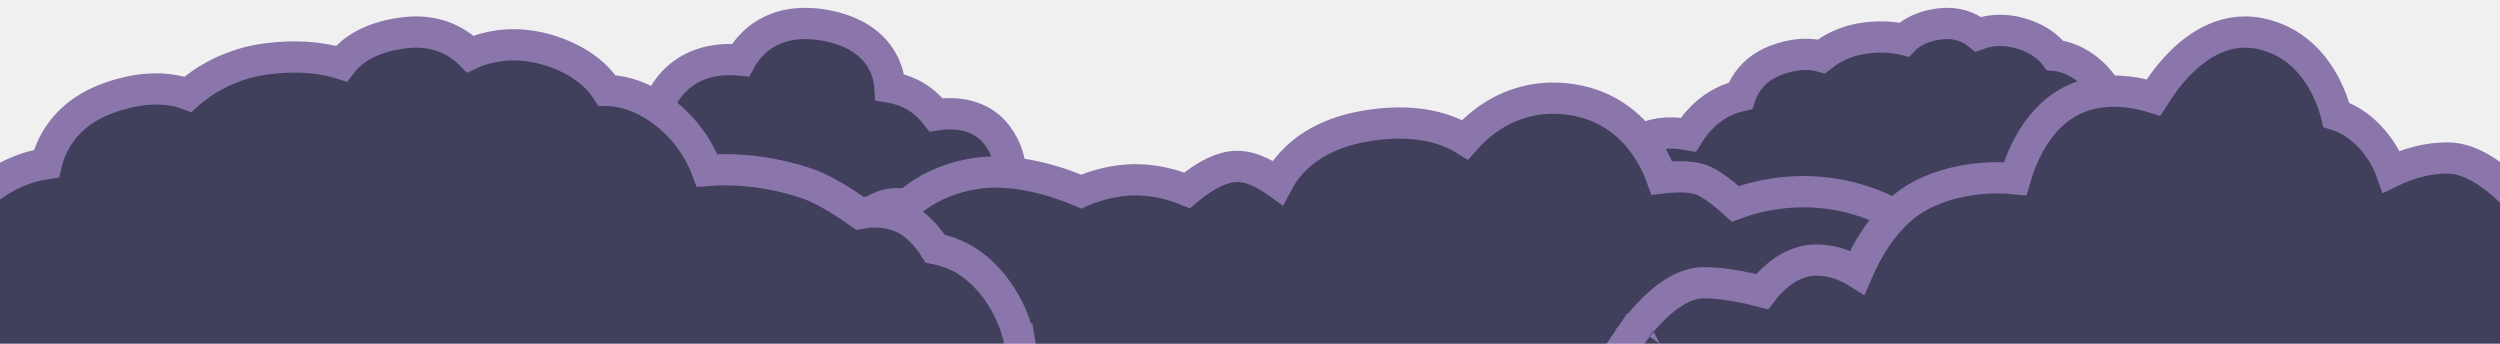
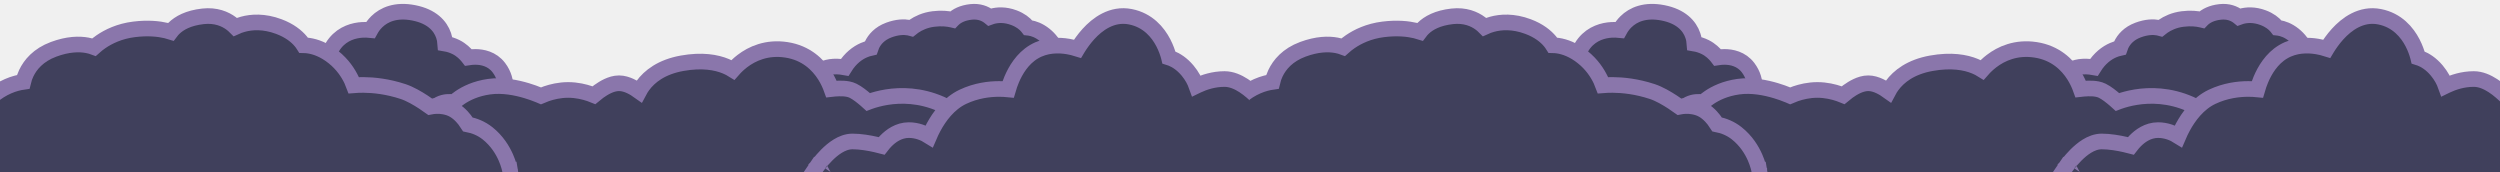
- <svg xmlns="http://www.w3.org/2000/svg" fill="none" viewBox="0 0 1600 220">
+ <svg xmlns="http://www.w3.org/2000/svg" fill="none" viewBox="0 0 3198 220">
  <mask id="a" width="1600" height="1389" x="0" y="-1169" maskUnits="userSpaceOnUse" style="mask-type:luminance">
    <path fill="#fff" d="M0-1168.93h1600V220H0v-1388.93Z" />
  </mask>
-   <g fill="#40405c" stroke="#8a76ab" stroke-width="20" mask="url(#a)">
-     <path d="M1019.98 105.523c-3.26.647-6.72 2.273-9.86 5.389-5.59 5.548-5.56 12.227-4.26 16.63.6 2.042 1.47 3.678 2.13 4.761.34.56.66 1.022.91 1.372.13.177.25.328.34.452.05.062.1.118.14.167.02.025.04.048.05.069l.03.031.01.014.01.007c0 .003 0 .007 7.68-6.397l-7.68 6.404 3 3.596h450.33l-1.96-11.657-9.86 1.657c9.86-1.657 9.86-1.661 9.86-1.664v-.023l-.01-.035-.02-.086c-.01-.063-.02-.141-.04-.231-.03-.179-.08-.411-.14-.69a40.01 40.01 0 0 0-.55-2.208 51.518 51.518 0 0 0-2.52-7.025c-2.43-5.507-6.71-12.683-14.06-18.517-4.41-3.499-9.21-5.543-13.74-6.665a42.97 42.97 0 0 0-1.45-1.961c-2.37-3.026-6.74-7.763-13.01-9.835-5.16-1.706-9.85-1.695-13.21-1.278l-.25.032c-.99-.688-2.13-1.463-3.37-2.274-3.94-2.563-9.7-6.005-15.13-7.802-11.45-3.786-21.65-4.792-29.04-4.844-1.35-.01-2.61.013-3.77.056-.13-.283-.26-.57-.4-.863-2.48-5.209-6.76-11.895-13.95-17.599-7.11-5.644-13.89-8.025-19.26-8.845a33.14 33.14 0 0 0-1.79-.223c-.3-.393-.61-.793-.95-1.2-3.42-4.109-8.87-8.53-17.26-11.651-11.29-4.198-20.87-3.602-27.83-1.684-1.1.302-2.13.635-3.08.983-.33-.27-.67-.54-1.03-.807-5.08-3.8-12.71-6.974-22.88-5.853-11.02 1.215-18.36 5.088-23.05 9.71-.15.147-.29.293-.43.439l-.51-.123c-5.7-1.357-13.75-2.234-24.09-.952-11 1.363-19.33 5.473-24.95 9.305a53.202 53.202 0 0 0-3.36 2.49 34.39 34.39 0 0 0-2.88-.663c-6.44-1.197-15.12-.99-25.86 3.006-11.82 4.394-18.25 12.032-21.54 18.957-.65 1.379-1.17 2.71-1.59 3.958a46.822 46.822 0 0 0-8.78 2.838c-8.07 3.516-17.13 10.107-24.52 21.982-13.86-2.53-24.08-.357-31.4 3.997a30.234 30.234 0 0 0-6.09 4.752c-4.29-.625-9.9-.229-15.43 3.426-3.41 2.257-5.89 4.718-7.65 7.175ZM294.295 166.65l-9.8-1.986-2.429 11.986h403.669l1.624-8.014-9.801-1.986c9.801 1.986 9.802 1.982 9.803 1.977l.002-.01.004-.02.009-.047.023-.117.057-.32c.043-.251.095-.578.149-.975.108-.792.228-1.87.306-3.184a51.762 51.762 0 0 0-.456-10.436c-1.223-8.45-4.928-19.415-14.725-29.085-8.87-8.754-18.202-11.958-26.058-12.534.091-7.371-1.789-16.48-8.565-25.399-8.632-11.36-21.305-13.7-30.188-13.7-3.29 0-6.305.311-8.805.703a55.191 55.191 0 0 0-.713-.9c-3.185-3.93-8.207-8.971-15.196-12.42a49.386 49.386 0 0 0-13.647-4.413 41.403 41.403 0 0 0-2.048-10.295c-4.227-12.515-15.261-24.515-38.159-29.036-22.864-4.513-38.114 2.218-47.486 11.469-3.637 3.59-6.192 7.362-7.944 10.559a65.288 65.288 0 0 0-10.273-.265c-10.498.576-24.556 4.115-34.879 16.851-10.695 13.196-10.152 29.584-7.977 40.854a84.24 84.24 0 0 0 2.029 8.212c-2.503.775-5.158 1.88-7.585 3.477-3.063 2.016-5.901 4.622-8.136 6.909a70.483 70.483 0 0 0-9.454-4.478c-10.328-3.964-25.316-6.691-40.606.856-13.532 6.678-21.042 14.877-25.071 22.168a37.35 37.35 0 0 0-.604 1.137l-.391-.107c-6.005-1.616-15.254-3.207-23.999-.33-10.122 3.33-15.609 12.623-18.305 18.479a63.17 63.17 0 0 0-3.9 11.217 47.108 47.108 0 0 0-.246 1.076l-.018.085-.006.032-.003.013-.001.006c-.001.003-.001.005 9.799 1.991Z" />
-     <path d="M588.309 124.842a68.484 68.484 0 0 0-7.632 6.033 33.796 33.796 0 0 0-.82-.145c-4.583-.755-11.2-.843-17.983 2.509-6.06 2.994-10.384 7.351-13.103 10.71a42.76 42.76 0 0 0-.433.544 84.384 84.384 0 0 0-9.761.053c-9.744.602-23.015 3.002-37.429 10.124-15.683 7.749-24.608 20.562-29.54 30.919a80.013 80.013 0 0 0-4.635 12.235c-.145.039-.292.08-.44.122-4.771 1.347-11.134 3.916-18.508 8.774-8.544 5.628-13.869 13.767-16.976 19.909a65.706 65.706 0 0 0-1.634 3.474 47.588 47.588 0 0 0-4.435.19c-7.554.678-17.585 3.446-26.195 11.955-7.935 7.841-11.886 16.34-13.838 22.928a48.56 48.56 0 0 0-1.696 8.192 36.833 36.833 0 0 0-.209 2.545c-.015.322-.022.591-.025.802-.002.106-.002.197-.002.274v.103l.001.043V277.164c0 .005 0 .009 9.999-.135l-9.999.144.143 9.91 9.91-.054 1149.241-6.237 2.35-19.708-69.4-17.145-.39-.095-.39-.064c-26.9-4.431-49.38-4.441-65.22-3.323-7.93.559-14.2 1.402-18.54 2.117l-.46.077c-.29-.308-.6-.622-.92-.939-3.69-3.641-9.32-7.743-17.46-10.422-8.13-2.678-15.11-2.735-20.25-2.011-.15.021-.29.043-.44.065a99.895 99.895 0 0 0-3.11-3.722c-5.17-5.898-13.29-13.88-25.42-22.872-14.52-10.759-32.73-11.645-45.86-10.5-5.31.462-10.1 1.284-13.97 2.111-1.7-4.673-4.29-10.613-8.16-17.099-8.88-14.866-24.45-32.526-51.06-44.214-26.58-11.672-51.38-11.657-69.45-8.754-9.03 1.451-16.43 3.631-21.63 5.47-.68.241-1.32.476-1.92.704-.96-.867-2.02-1.812-3.16-2.793-4.34-3.757-10.61-8.817-16.21-11.581-3.96-1.956-8.52-2.596-12.22-2.824-3.9-.241-7.94-.074-11.46.216-1.39.114-2.72.249-3.97.394-1.7-4.748-4.37-10.952-8.44-17.4-8.65-13.71-23.89-28.887-49.25-32.742-25.01-3.803-43.952 4.935-56.389 14.483a84.06 84.06 0 0 0-11.925 11.184c-2.486-1.562-5.488-3.172-9.049-4.654-12.227-5.087-30.457-8.42-56.034-3.824-26.346 4.733-41.633 16.834-50.223 28.587a59.907 59.907 0 0 0-4.609 7.365c-3.271-2.346-7.185-4.838-11.363-6.781-4.111-1.912-9.152-3.611-14.451-3.611-5.299 0-10.339 1.699-14.45 3.611-4.214 1.96-8.159 4.478-11.447 6.841a106.613 106.613 0 0 0-6.24 4.86 93.149 93.149 0 0 0-5.107-1.915c-6.946-2.376-16.75-4.825-27.819-4.825-11.07 0-20.874 2.449-27.82 4.825a90.302 90.302 0 0 0-7.001 2.718c-.6-.258-1.254-.533-1.957-.824a174.136 174.136 0 0 0-16.189-5.759c-13.018-3.915-30.913-7.588-48.195-5.148-16.873 2.382-29.151 8.381-37.323 13.971Z" />
-     <path d="M553.798 135.963c-1.288.16-2.466.36-3.518.573a233.222 233.222 0 0 0-8.736-5.99c-7.135-4.652-16.962-10.471-25.864-13.416-20.057-6.637-37.907-8.395-50.799-8.486a141.25 141.25 0 0 0-12.33.436 82.68 82.68 0 0 0-2.834-6.704c-4.151-8.733-11.298-19.895-23.267-29.4-11.896-9.447-22.971-13.254-31.458-14.55a49.54 49.54 0 0 0-6.585-.57 46.638 46.638 0 0 0-3.62-4.968c-5.353-6.434-14.143-13.707-28.2-18.94-18.939-7.05-34.74-5.978-46.007-2.871a62.441 62.441 0 0 0-9.569 3.488 46.97 46.97 0 0 0-5.209-4.533c-7.843-5.872-19.774-10.949-36.108-9.147-18.68 2.06-30.323 8.51-37.399 15.497a38.883 38.883 0 0 0-3.809 4.354 79.227 79.227 0 0 0-5.73-1.587c-9.529-2.268-23.317-3.82-41.309-1.588-18.651 2.315-32.724 9.277-42.168 15.722a85.108 85.108 0 0 0-9.011 7.061c-2.383-.89-5.283-1.75-8.697-2.385-10.262-1.91-24.686-1.702-43.08 5.145-19.465 7.246-29.722 19.638-34.919 30.6a55.939 55.939 0 0 0-3.875 11.014c-5.044.721-11.823 2.276-19.407 5.582-14.36 6.261-31.052 18.57-44.228 42.155-26.934-6.119-45.345-2.149-57.592 5.146-5.668 3.376-9.697 7.284-12.471 10.715a36.248 36.248 0 0 0-1.76-.435c-6.583-1.452-15.838-1.501-24.981 4.55-6.95 4.6-11.204 9.529-13.734 14.001-5.302.312-11.48 2.426-17.163 8.067l6.969 7.02-6.969-7.02c-7.504 7.449-7.469 16.225-5.694 22.249.84 2.853 2.062 5.182 3.022 6.756.491.805.944 1.461 1.297 1.944a21.204 21.204 0 0 0 .685.89l.027.033.013.015.006.007c.002.003.005.007 7.689-6.394l-7.684 6.401 2.999 3.599H654.427l-1.957-11.655-9.862 1.655c9.862-1.655 9.861-1.659 9.86-1.662l-.001-.008-.003-.017-.007-.042-.019-.11-.061-.327a46.026 46.026 0 0 0-.219-1.065 65.908 65.908 0 0 0-.897-3.603 87.017 87.017 0 0 0-4.223-11.777c-4.102-9.307-11.252-21.235-23.386-30.871-8.003-6.355-16.881-9.751-25.144-11.377a72.795 72.795 0 0 0-4.147-5.884c-4.046-5.163-10.805-12.278-19.94-15.301-8.033-2.658-15.351-2.647-20.623-1.992ZM1052.39 219.999l-8.27-5.624-10.63 15.624H1750.16l-2.54-12.062-9.79 2.062c9.79-2.062 9.79-2.063 9.79-2.065v-.014l-.01-.027-.02-.087c-.01-.071-.04-.17-.06-.295-.03-.127-.07-.28-.11-.459-.04-.174-.08-.372-.13-.594-.21-.896-.52-2.169-.92-3.734-.81-3.121-2.03-7.441-3.65-12.256-3.14-9.304-8.21-21.706-15.6-30.477-8.93-10.589-21.77-12.63-30.6-12.63-3.03 0-5.84.237-8.24.552-1.51-2.699-3.48-5.928-5.89-9.194-5.57-7.55-15.85-18.585-30.24-18.585-11.84 0-21.43 4.673-27.79 8.983-.48.322-.94.644-1.38.965-3.29-4.054-7.64-9.122-12.66-14.22-5.63-5.726-12.32-11.728-19.48-16.359-7-4.528-15.45-8.411-24.37-8.411-14.18 0-26.38 4.189-34.89 8.226-.38.181-.75.362-1.12.542-2.1-5.876-5.6-12.827-11.42-19.734-7.23-8.577-14.74-13.162-20.8-15.56a40.075 40.075 0 0 0-2.94-1.035c-.08-.337-.18-.683-.27-1.038-1.28-4.682-3.42-11.053-6.89-17.737-6.91-13.309-19.68-28.901-42.13-33.34-23.7-4.686-42.34 9.615-53.71 22.148-5.89 6.487-10.46 13.151-13.54 18.148-.15.24-.29.475-.44.707a91.54 91.54 0 0 0-12.14-2.934c-11.87-2.011-28.38-2.26-43.49 6.704-14.95 8.864-23.67 23.897-28.6 35.574-1.97 4.674-3.42 9.03-4.46 12.605-3.22-.323-7.14-.57-11.57-.57-12.46 0-29.33 1.961-46.36 10.041-18.15 8.614-30.14 25.37-37.4 38.757-2.27 4.186-4.15 8.18-5.66 11.71-6.32-3.964-15.26-7.87-26.09-7.87-13.18 0-23.27 7.726-29.32 13.879a70.178 70.178 0 0 0-5.49 6.328 213.91 213.91 0 0 0-7.44-1.811c-8.31-1.871-19.52-3.875-29.8-3.875-7.15 0-13.67 2.786-18.93 6.017-5.35 3.281-10.16 7.496-14.1 11.447-3.97 3.985-7.27 7.931-9.57 10.863a113.297 113.297 0 0 0-2.72 3.596c-.33.443-.58.798-.76 1.052-.08.127-.15.228-.21.303l-.06.091-.02.03-.01.011v.005c0 .001 0 .003 8.27 5.627Z" />
+   <g fill="#40405C" stroke="#8A76AB" stroke-width="20" mask="url(#a)">
+     <path d="M1316.93 35.661a33.04 33.04 0 0 0-1.79-.223c-.3-.392-.61-.793-.95-1.199-3.42-4.11-8.87-8.53-17.26-11.652-11.29-4.198-20.87-3.602-27.83-1.684-1.1.303-2.13.636-3.08.983-.33-.27-.67-.539-1.03-.807-5.08-3.8-12.71-6.974-22.88-5.853-11.02 1.215-18.36 5.088-23.05 9.711-.15.146-.29.292-.43.438l-.51-.123c-5.7-1.356-13.75-2.234-24.09-.952-11 1.364-19.33 5.473-24.95 9.305a53.202 53.202 0 0 0-3.36 2.49 34.39 34.39 0 0 0-2.88-.663c-6.44-1.197-15.12-.99-25.86 3.007-11.82 4.393-18.25 12.03-21.54 18.956-.65 1.38-1.17 2.71-1.59 3.958a46.822 46.822 0 0 0-8.78 2.839c-8.07 3.516-17.13 10.106-24.52 21.981-13.86-2.53-24.08-.357-31.4 3.997a30.234 30.234 0 0 0-6.09 4.752c-4.29-.625-9.9-.228-15.43 3.426-3.41 2.257-5.89 4.718-7.65 7.175-3.26.647-6.72 2.274-9.86 5.389-5.59 5.548-5.56 12.228-4.26 16.63.6 2.042 1.47 3.678 2.13 4.761.34.56.66 1.022.91 1.373.13.176.25.327.34.451.05.062.1.118.14.167.02.025.04.048.05.069l.03.031.01.014.01.007c0 .004 0 .007 7.68-6.397l-7.68 6.404 3 3.596h450.33l-1.96-11.657-9.86 1.657c9.86-1.657 9.86-1.661 9.86-1.664v-.023l-.01-.035-.01-.086c-.02-.063-.03-.14-.05-.23-.03-.18-.08-.412-.14-.691-.12-.556-.3-1.305-.55-2.207a51.571 51.571 0 0 0-2.52-7.026c-2.43-5.506-6.71-12.683-14.06-18.517-4.41-3.498-9.21-5.543-13.74-6.665a42.97 42.97 0 0 0-1.45-1.961c-2.37-3.026-6.74-7.763-13.01-9.834-5.16-1.707-9.85-1.696-13.21-1.279l-.25.032c-.99-.688-2.13-1.463-3.37-2.273-3.94-2.564-9.7-6.006-15.13-7.803-11.45-3.785-21.65-4.792-29.04-4.844-1.35-.01-2.61.013-3.77.056-.13-.283-.26-.57-.4-.862-2.48-5.21-6.76-11.896-13.95-17.6-7.11-5.644-13.89-8.024-19.26-8.845ZM294.296 166.65l-9.801-1.985-2.429 11.985h403.67l1.623-8.014-9.8-1.986c9.8 1.986 9.801 1.982 9.802 1.977l.002-.009.004-.021.01-.047.022-.116.057-.32c.043-.252.095-.579.149-.975.109-.793.228-1.871.306-3.184a51.77 51.77 0 0 0-.456-10.437c-1.223-8.45-4.928-19.414-14.725-29.085-8.87-8.754-18.202-11.958-26.058-12.534.091-7.371-1.789-16.48-8.565-25.399-8.632-11.36-21.305-13.7-30.188-13.7-3.29 0-6.304.312-8.805.703a50.244 50.244 0 0 0-.713-.9c-3.185-3.929-8.207-8.97-15.196-12.42a49.386 49.386 0 0 0-13.647-4.413 41.403 41.403 0 0 0-2.048-10.294c-4.226-12.516-15.261-24.516-38.159-29.037-22.864-4.513-38.113 2.219-47.485 11.47-3.638 3.59-6.193 7.362-7.945 10.558a65.288 65.288 0 0 0-10.273-.264c-10.498.575-24.556 4.114-34.879 16.85-10.695 13.196-10.152 29.584-7.977 40.855a84.328 84.328 0 0 0 2.029 8.212c-2.503.774-5.158 1.88-7.585 3.477-3.063 2.015-5.901 4.621-8.136 6.908a70.483 70.483 0 0 0-9.454-4.478c-10.327-3.964-25.316-6.69-40.606.856-13.532 6.678-21.042 14.877-25.071 22.168a39.88 39.88 0 0 0-.604 1.137l-.391-.106c-6.005-1.617-15.253-3.208-23.999-.331-10.122 3.331-15.609 12.623-18.305 18.479a63.11 63.11 0 0 0-4.091 12.039l-.055.254-.018.085-.006.032-.003.013-.001.006c-.001.003-.001.006 9.8 1.991Z" />
+     <path d="M548.338 144.493a84.384 84.384 0 0 0-9.761.053c-9.744.602-23.015 3.002-37.429 10.124-15.683 7.748-24.608 20.562-29.54 30.919a79.974 79.974 0 0 0-4.635 12.235c-.145.039-.292.08-.44.122-4.771 1.347-11.134 3.916-18.508 8.774-8.544 5.628-13.868 13.767-16.976 19.909a67.337 67.337 0 0 0-1.634 3.474 47.57 47.57 0 0 0-4.435.189c-7.554.679-17.585 3.447-26.195 11.956-7.934 7.841-11.886 16.34-13.838 22.928a48.64 48.64 0 0 0-1.696 8.192 36.833 36.833 0 0 0-.209 2.545c-.015.322-.022.591-.025.802l-.002.273v.104l.001.043V277.164c0 .005 0 .009 9.999-.135l-9.999.144.143 9.909 9.911-.053 1149.24-6.237 2.35-19.708-69.4-17.145-.39-.095-.39-.064c-26.9-4.431-49.38-4.441-65.22-3.323-7.93.559-14.2 1.401-18.54 2.117l-.46.077c-.29-.308-.6-.622-.92-.939-3.69-3.641-9.32-7.743-17.46-10.422-8.13-2.678-15.11-2.736-20.25-2.011-.15.021-.29.043-.44.065a99.895 99.895 0 0 0-3.11-3.722c-5.17-5.898-13.29-13.88-25.42-22.872-14.52-10.759-32.73-11.645-45.86-10.5-5.31.462-10.1 1.284-13.97 2.111-1.7-4.673-4.29-10.614-8.16-17.1-8.88-14.865-24.45-32.525-51.06-44.213-26.58-11.672-51.38-11.657-69.45-8.754-9.03 1.451-16.43 3.63-21.63 5.47-.68.241-1.32.476-1.92.703-.96-.866-2.02-1.811-3.16-2.793-4.34-3.756-10.61-8.816-16.21-11.58-3.96-1.956-8.52-2.596-12.21-2.824-3.91-.241-7.95-.074-11.47.215-1.39.114-2.72.25-3.97.395-1.7-4.748-4.37-10.952-8.44-17.4-8.65-13.71-23.89-28.888-49.25-32.743-25.01-3.802-43.952 4.936-56.389 14.484a83.997 83.997 0 0 0-11.924 11.184c-2.486-1.562-5.489-3.173-9.05-4.654-12.227-5.087-30.457-8.42-56.034-3.825-26.346 4.734-41.633 16.835-50.223 28.588a60.096 60.096 0 0 0-4.609 7.364c-3.271-2.345-7.185-4.837-11.363-6.78-4.111-1.912-9.151-3.611-14.451-3.611-5.299 0-10.339 1.699-14.45 3.611-4.214 1.959-8.159 4.478-11.447 6.841a106.613 106.613 0 0 0-6.24 4.86 93.149 93.149 0 0 0-5.107-1.915c-6.946-2.377-16.749-4.825-27.819-4.825s-20.874 2.448-27.82 4.825a90.622 90.622 0 0 0-7.001 2.718c-.6-.258-1.253-.534-1.957-.824a174.356 174.356 0 0 0-16.188-5.76c-13.018-3.915-30.914-7.587-48.196-5.147-16.872 2.382-29.15 8.38-37.323 13.971a68.484 68.484 0 0 0-7.632 6.033 33.796 33.796 0 0 0-.82-.145c-4.582-.755-11.2-.843-17.983 2.509-6.06 2.994-10.384 7.351-13.102 10.71-.149.183-.293.364-.434.544Z" />
+     <path d="M-130.742 172.432c-6.95 4.599-11.204 9.529-13.734 14-5.302.313-11.48 2.426-17.163 8.068l6.969 7.02-6.969-7.02c-7.504 7.449-7.469 16.225-5.694 22.249.841 2.853 2.062 5.182 3.022 6.755.491.805.944 1.462 1.297 1.945a22.744 22.744 0 0 0 .621.811l.064.078.027.033.013.016.006.007c.003.003.005.007 7.689-6.394l-7.684 6.401 2.999 3.599H654.427l-1.957-11.656-9.862 1.656c9.862-1.656 9.861-1.659 9.861-1.663l-.002-.008-.003-.017-.007-.041-.019-.11-.061-.328a46.026 46.026 0 0 0-.219-1.065 66.138 66.138 0 0 0-.897-3.603 87.06 87.06 0 0 0-4.223-11.776c-4.102-9.307-11.252-21.235-23.386-30.872-8.002-6.355-16.881-9.751-25.144-11.376a72.62 72.62 0 0 0-4.147-5.884c-4.046-5.164-10.804-12.278-19.94-15.301-8.033-2.658-15.351-2.647-20.623-1.992-1.288.16-2.466.36-3.518.573a232.391 232.391 0 0 0-8.736-5.99c-7.135-4.652-16.962-10.471-25.864-13.417-20.057-6.637-37.906-8.395-50.799-8.485-4.844-.035-9.002.167-12.33.436a82.323 82.323 0 0 0-2.834-6.704c-4.151-8.733-11.298-19.895-23.267-29.4-11.896-9.448-22.971-13.255-31.458-14.55a49.54 49.54 0 0 0-6.585-.57 46.748 46.748 0 0 0-3.619-4.969c-5.354-6.433-14.144-13.706-28.201-18.939-18.939-7.05-34.74-5.978-46.007-2.872a62.452 62.452 0 0 0-9.569 3.488 46.97 46.97 0 0 0-5.209-4.533c-7.843-5.872-19.774-10.948-36.108-9.146-18.68 2.06-30.323 8.51-37.399 15.497a38.985 38.985 0 0 0-3.809 4.354 78.992 78.992 0 0 0-5.73-1.587c-9.529-2.269-23.317-3.82-41.309-1.588-18.651 2.314-32.724 9.276-42.168 15.722a85.121 85.121 0 0 0-9.011 7.061c-2.383-.89-5.283-1.75-8.697-2.385-10.262-1.91-24.686-1.703-43.08 5.145-19.465 7.246-29.722 19.637-34.919 30.6a55.921 55.921 0 0 0-3.875 11.014c-5.043.721-11.823 2.276-19.407 5.582-14.36 6.26-31.051 18.569-44.228 42.155-26.934-6.119-45.345-2.149-57.592 5.145-5.668 3.376-9.697 7.285-12.47 10.716a36.583 36.583 0 0 0-1.761-.435c-6.583-1.452-15.837-1.501-24.981 4.55ZM1052.39 220l-8.27-5.624L1033.49 230H1750.16l-2.54-12.062-9.79 2.062c9.79-2.062 9.79-2.064 9.79-2.065v-.014l-.01-.028-.02-.086c-.01-.072-.04-.171-.06-.296-.03-.126-.07-.279-.11-.458-.04-.174-.08-.373-.13-.594-.21-.896-.52-2.17-.92-3.734-.81-3.122-2.03-7.442-3.65-12.256-3.14-9.305-8.21-21.706-15.6-30.477-8.93-10.589-21.77-12.631-30.6-12.631-3.03 0-5.84.238-8.24.552-1.51-2.698-3.48-5.927-5.89-9.193-5.57-7.551-15.85-18.585-30.24-18.585-11.84 0-21.43 4.672-27.79 8.983-.48.322-.94.644-1.38.964-3.29-4.054-7.64-9.122-12.66-14.22-5.63-5.726-12.32-11.727-19.48-16.358-7-4.529-15.45-8.411-24.37-8.411-14.18 0-26.38 4.189-34.88 8.226-.39.181-.76.361-1.13.542-2.1-5.876-5.6-12.827-11.42-19.734-7.23-8.577-14.74-13.162-20.8-15.56a40.122 40.122 0 0 0-2.94-1.035c-.08-.337-.18-.683-.27-1.039-1.28-4.682-3.42-11.052-6.89-17.736-6.91-13.31-19.68-28.901-42.13-33.34-23.7-4.687-42.34 9.614-53.71 22.148-5.89 6.487-10.46 13.151-13.54 18.148-.15.239-.29.474-.43.706a92.11 92.11 0 0 0-12.15-2.934c-11.87-2.01-28.38-2.26-43.49 6.704-14.95 8.864-23.67 23.898-28.6 35.574-1.97 4.675-3.42 9.03-4.46 12.606-3.22-.323-7.14-.571-11.57-.571-12.46 0-29.33 1.962-46.36 10.042-18.15 8.614-30.14 25.37-37.4 38.757-2.27 4.186-4.15 8.18-5.66 11.71-6.32-3.964-15.26-7.87-26.09-7.87-13.18 0-23.27 7.726-29.32 13.879a70.04 70.04 0 0 0-5.49 6.328c-2.13-.559-4.65-1.185-7.44-1.812-8.31-1.87-19.52-3.874-29.8-3.874-7.15 0-13.67 2.786-18.93 6.016-5.35 3.281-10.16 7.496-14.1 11.447-3.97 3.985-7.27 7.932-9.57 10.864a113.297 113.297 0 0 0-2.72 3.596c-.32.442-.58.798-.75 1.051-.09.127-.16.229-.22.303l-.06.092-.02.03-.01.011v.004c0 .002 0 .004 8.27 5.628Z" />
+   </g>
+   <mask id="b" width="1600" height="1389" x="1598" y="-1169" maskUnits="userSpaceOnUse" style="mask-type:luminance">
+     <path fill="#fff" d="M1598-1168.93h1600V220H1598v-1388.93Z" />
+   </mask>
+   <g fill="#40405C" stroke="#8A76AB" stroke-width="20" mask="url(#b)">
+     <path d="M2914.93 35.661a33.04 33.04 0 0 0-1.79-.223c-.3-.392-.61-.793-.95-1.199-3.42-4.11-8.87-8.53-17.26-11.652-11.29-4.198-20.87-3.602-27.83-1.684-1.1.303-2.13.636-3.08.983-.33-.27-.67-.539-1.03-.807-5.08-3.8-12.71-6.974-22.88-5.853-11.02 1.215-18.36 5.088-23.05 9.711-.15.146-.29.292-.43.438l-.51-.123c-5.7-1.356-13.75-2.234-24.09-.952-11 1.364-19.33 5.473-24.95 9.305a53.202 53.202 0 0 0-3.36 2.49 34.39 34.39 0 0 0-2.88-.663c-6.44-1.197-15.12-.99-25.86 3.007-11.82 4.393-18.25 12.03-21.54 18.956-.65 1.38-1.17 2.71-1.59 3.958a46.822 46.822 0 0 0-8.78 2.839c-8.07 3.516-17.13 10.106-24.52 21.981-13.86-2.53-24.08-.357-31.4 3.997a30.234 30.234 0 0 0-6.09 4.752c-4.29-.625-9.9-.228-15.43 3.426-3.41 2.257-5.89 4.718-7.65 7.175-3.26.647-6.72 2.274-9.86 5.389-5.59 5.548-5.56 12.228-4.26 16.63.6 2.042 1.47 3.678 2.13 4.761.34.56.66 1.022.91 1.373.13.176.25.327.34.451.05.062.1.118.14.167.02.025.04.048.05.069l.03.031.01.014.01.007c0 .004 0 .007 7.68-6.397l-7.68 6.404 3 3.596h450.33l-1.96-11.657-9.86 1.657c9.86-1.657 9.86-1.661 9.86-1.664v-.023l-.01-.035-.01-.086c-.02-.063-.03-.14-.05-.23-.03-.18-.08-.412-.14-.691-.12-.556-.3-1.305-.55-2.207a51.571 51.571 0 0 0-2.52-7.026c-2.43-5.506-6.71-12.683-14.06-18.517-4.41-3.498-9.21-5.543-13.74-6.665a42.97 42.97 0 0 0-1.45-1.961c-2.37-3.026-6.74-7.763-13.01-9.834-5.16-1.707-9.85-1.696-13.21-1.279l-.25.032c-.99-.688-2.13-1.463-3.37-2.273-3.94-2.564-9.7-6.006-15.13-7.803-11.45-3.785-21.65-4.792-29.04-4.844-1.35-.01-2.61.013-3.77.056-.13-.283-.26-.57-.4-.862-2.48-5.21-6.76-11.896-13.95-17.6-7.11-5.644-13.89-8.024-19.26-8.845ZM1892.3 166.65l-9.81-1.985-2.42 11.985h403.67l1.62-8.014-9.8-1.986c9.8 1.986 9.8 1.982 9.8 1.977v-.009l.01-.021.01-.047c0-.034.01-.073.02-.116.02-.088.03-.195.06-.32.04-.252.09-.579.15-.975.1-.793.22-1.871.3-3.184.16-2.617.15-6.234-.45-10.437-1.23-8.45-4.93-19.414-14.73-29.085-8.87-8.754-18.2-11.958-26.06-12.534.09-7.371-1.79-16.48-8.56-25.399-8.64-11.36-21.31-13.7-30.19-13.7-3.29 0-6.31.312-8.81.703a25.14 25.14 0 0 0-.71-.9c-3.18-3.929-8.21-8.97-15.19-12.42a49.466 49.466 0 0 0-13.65-4.413c-.22-3.079-.8-6.603-2.05-10.294-4.23-12.516-15.26-24.516-38.16-29.037-22.86-4.513-38.11 2.219-47.48 11.47a45.687 45.687 0 0 0-7.95 10.558 65.241 65.241 0 0 0-10.27-.264c-10.5.575-24.56 4.114-34.88 16.85-10.7 13.196-10.15 29.584-7.98 40.855a84.9 84.9 0 0 0 2.03 8.212c-2.5.774-5.16 1.88-7.58 3.477-3.07 2.015-5.9 4.621-8.14 6.908a70.415 70.415 0 0 0-9.45-4.478c-10.33-3.964-25.32-6.69-40.61.856-13.53 6.678-21.04 14.877-25.07 22.168-.21.384-.41.763-.61 1.137-.12-.035-.25-.071-.39-.106-6-1.617-15.25-3.208-24-.331-10.12 3.331-15.6 12.623-18.3 18.479a63.507 63.507 0 0 0-3.17 8.491 63.75 63.75 0 0 0-.73 2.727c-.08.339-.15.615-.19.821-.02.103-.04.188-.06.254l-.01.085-.01.032v.019c0 .003-.01.006 9.8 1.991Z" />
+     <path d="M2146.34 144.493a84.367 84.367 0 0 0-9.76.053c-9.75.602-23.02 3.002-37.43 10.124-15.68 7.748-24.61 20.562-29.54 30.919a80.595 80.595 0 0 0-4.64 12.235l-.44.122c-4.77 1.347-11.13 3.916-18.5 8.774-8.55 5.628-13.87 13.767-16.98 19.909a65.21 65.21 0 0 0-1.64 3.474c-1.36-.006-2.85.048-4.43.189-7.55.679-17.59 3.447-26.2 11.956-7.93 7.841-11.88 16.34-13.83 22.928a48.117 48.117 0 0 0-1.7 8.192 37.58 37.58 0 0 0-.21 2.545c-.01.322-.02.591-.02.802v.449c0 .005 0 .009 10-.135l-10 .144.14 9.909 9.91-.053 1149.24-6.237 2.35-19.708-69.4-17.145-.39-.095-.39-.064c-26.9-4.431-49.38-4.441-65.22-3.323-7.93.559-14.2 1.401-18.54 2.117l-.46.077c-.29-.308-.6-.622-.92-.939-3.69-3.641-9.32-7.743-17.46-10.422-8.13-2.678-15.11-2.736-20.25-2.011-.15.021-.29.043-.44.065a99.895 99.895 0 0 0-3.11-3.722c-5.17-5.898-13.29-13.88-25.42-22.872-14.52-10.759-32.73-11.645-45.86-10.5-5.31.462-10.1 1.284-13.97 2.111-1.7-4.673-4.29-10.614-8.16-17.1-8.88-14.865-24.45-32.525-51.06-44.213-26.58-11.672-51.38-11.657-69.45-8.754-9.03 1.451-16.43 3.63-21.63 5.47-.68.241-1.32.476-1.92.703-.96-.866-2.02-1.811-3.16-2.793-4.34-3.756-10.61-8.816-16.21-11.58-3.96-1.956-8.52-2.596-12.21-2.824-3.91-.241-7.95-.074-11.47.215-1.39.114-2.72.25-3.97.395-1.7-4.748-4.37-10.952-8.44-17.4-8.65-13.71-23.89-28.888-49.25-32.743-25.01-3.802-43.95 4.936-56.39 14.484a83.563 83.563 0 0 0-11.92 11.184 61.36 61.36 0 0 0-9.05-4.654c-12.23-5.087-30.46-8.42-56.04-3.825-26.34 4.734-41.63 16.835-50.22 28.588a60.11 60.11 0 0 0-4.61 7.364c-3.27-2.345-7.18-4.837-11.36-6.78-4.11-1.912-9.15-3.611-14.45-3.611-5.3 0-10.34 1.699-14.45 3.611-4.22 1.959-8.16 4.478-11.45 6.841a106.277 106.277 0 0 0-6.24 4.86 92.393 92.393 0 0 0-5.11-1.915c-6.94-2.377-16.75-4.825-27.82-4.825s-20.87 2.448-27.82 4.825a91.227 91.227 0 0 0-7 2.718c-.6-.258-1.25-.534-1.95-.824a174.64 174.64 0 0 0-16.19-5.76c-13.02-3.915-30.92-7.587-48.2-5.147-16.87 2.382-29.15 8.38-37.32 13.971a67.7 67.7 0 0 0-7.63 6.033 34.68 34.68 0 0 0-.82-.145c-4.59-.755-11.2-.843-17.99 2.509-6.06 2.994-10.38 7.351-13.1 10.71-.15.183-.29.364-.43.544Z" />
+     <path d="M1467.26 172.432c-6.95 4.599-11.21 9.529-13.74 14-5.3.313-11.48 2.426-17.16 8.068l6.97 7.02-6.97-7.02c-7.5 7.449-7.47 16.225-5.69 22.249.84 2.853 2.06 5.182 3.02 6.755.49.805.94 1.462 1.3 1.945.17.243.33.445.45.604.06.08.12.149.17.207.02.028.04.055.06.078l.03.033.01.016.01.007c0 .003 0 .007 7.69-6.394l-7.69 6.401 3 3.599H2252.43l-1.96-11.656-9.86 1.656c9.86-1.656 9.86-1.659 9.86-1.663v-.008l-.01-.017v-.041c-.01-.031-.01-.067-.02-.11a4.244 4.244 0 0 1-.06-.328c-.05-.265-.13-.623-.22-1.065-.19-.883-.48-2.107-.9-3.603a87.818 87.818 0 0 0-4.22-11.776c-4.1-9.307-11.25-21.235-23.39-30.872-8-6.355-16.88-9.751-25.14-11.376a71.01 71.01 0 0 0-4.15-5.884c-4.04-5.164-10.8-12.278-19.94-15.301-8.03-2.658-15.35-2.647-20.62-1.992-1.29.16-2.47.36-3.52.573-2.23-1.602-5.25-3.72-8.74-5.99-7.13-4.652-16.96-10.471-25.86-13.417-20.06-6.637-37.91-8.395-50.8-8.485-4.84-.035-9 .167-12.33.436a83.619 83.619 0 0 0-2.83-6.704c-4.15-8.733-11.3-19.895-23.27-29.4-11.9-9.448-22.97-13.255-31.46-14.55a49.486 49.486 0 0 0-6.58-.57 47.339 47.339 0 0 0-3.62-4.969c-5.36-6.433-14.15-13.706-28.2-18.939-18.94-7.05-34.74-5.978-46.01-2.872a62.311 62.311 0 0 0-9.57 3.488 46.002 46.002 0 0 0-5.21-4.533c-7.84-5.872-19.77-10.948-36.11-9.146-18.68 2.06-30.32 8.51-37.39 15.497a38 38 0 0 0-3.81 4.354c-1.7-.54-3.61-1.08-5.73-1.587-9.53-2.269-23.32-3.82-41.31-1.588-18.65 2.314-32.73 9.276-42.17 15.722a84.685 84.685 0 0 0-9.01 7.061c-2.39-.89-5.29-1.75-8.7-2.385-10.26-1.91-24.68-1.703-43.08 5.145-19.46 7.246-29.72 19.637-34.92 30.6a55.77 55.77 0 0 0-3.87 11.014c-5.05.721-11.83 2.276-19.41 5.582-14.36 6.26-31.05 18.569-44.23 42.155-26.93-6.119-45.34-2.149-57.59 5.145-5.67 3.376-9.7 7.285-12.47 10.716-.57-.155-1.15-.301-1.76-.435-6.58-1.452-15.84-1.501-24.98 4.55ZM2650.39 220l-8.27-5.624L2631.49 230H3348.16l-2.54-12.062-9.79 2.062c9.79-2.062 9.79-2.064 9.79-2.065v-.014l-.01-.028-.02-.086c-.01-.072-.04-.171-.06-.296-.03-.126-.07-.279-.11-.458-.04-.174-.08-.373-.13-.594-.21-.896-.52-2.17-.92-3.734-.81-3.122-2.03-7.442-3.65-12.256-3.14-9.305-8.21-21.706-15.6-30.477-8.93-10.589-21.77-12.631-30.6-12.631-3.03 0-5.84.238-8.24.552-1.51-2.698-3.48-5.927-5.89-9.193-5.57-7.551-15.85-18.585-30.24-18.585-11.84 0-21.43 4.672-27.79 8.983-.48.322-.94.644-1.38.964-3.29-4.054-7.64-9.122-12.66-14.22-5.63-5.726-12.32-11.727-19.48-16.358-7-4.529-15.45-8.411-24.37-8.411-14.18 0-26.38 4.189-34.88 8.226-.39.181-.76.361-1.13.542-2.1-5.876-5.6-12.827-11.42-19.734-7.23-8.577-14.74-13.162-20.8-15.56a40.122 40.122 0 0 0-2.94-1.035c-.08-.337-.18-.683-.27-1.039-1.28-4.682-3.42-11.052-6.89-17.736-6.91-13.31-19.68-28.901-42.13-33.34-23.7-4.687-42.34 9.614-53.71 22.148-5.89 6.487-10.46 13.151-13.54 18.148-.15.239-.29.474-.43.706a92.11 92.11 0 0 0-12.15-2.934c-11.87-2.01-28.38-2.26-43.49 6.704-14.95 8.864-23.67 23.898-28.6 35.574-1.97 4.675-3.42 9.03-4.46 12.606-3.22-.323-7.14-.571-11.57-.571-12.46 0-29.33 1.962-46.36 10.042-18.15 8.614-30.14 25.37-37.4 38.757-2.27 4.186-4.15 8.18-5.66 11.71-6.32-3.964-15.26-7.87-26.09-7.87-13.18 0-23.27 7.726-29.32 13.879a70.04 70.04 0 0 0-5.49 6.328c-2.13-.559-4.65-1.185-7.44-1.812-8.31-1.87-19.52-3.874-29.8-3.874-7.15 0-13.67 2.786-18.93 6.016-5.35 3.281-10.16 7.496-14.1 11.447-3.97 3.985-7.27 7.932-9.57 10.864a113.297 113.297 0 0 0-2.72 3.596c-.32.442-.58.798-.75 1.051-.09.127-.16.229-.22.303l-.06.092-.02.03-.01.011v.004c0 .002 0 .004 8.27 5.628Z" />
  </g>
</svg>
